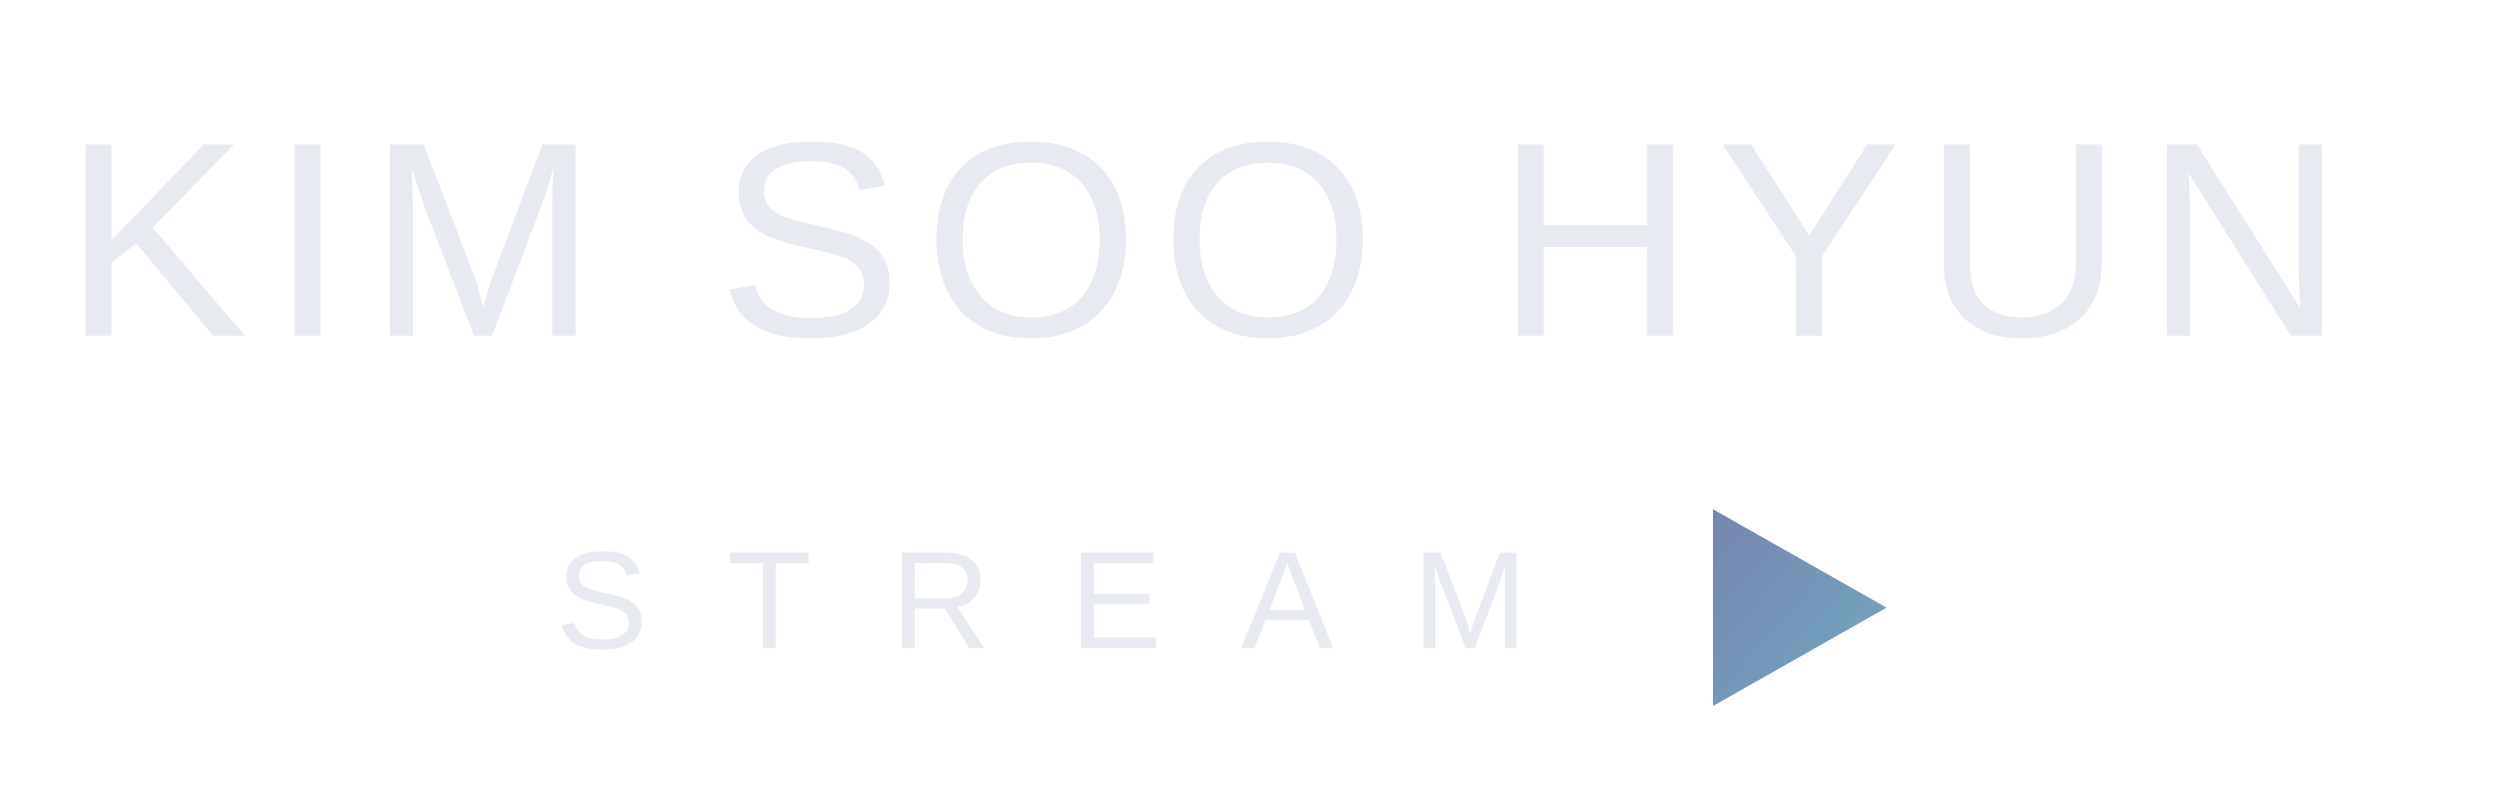
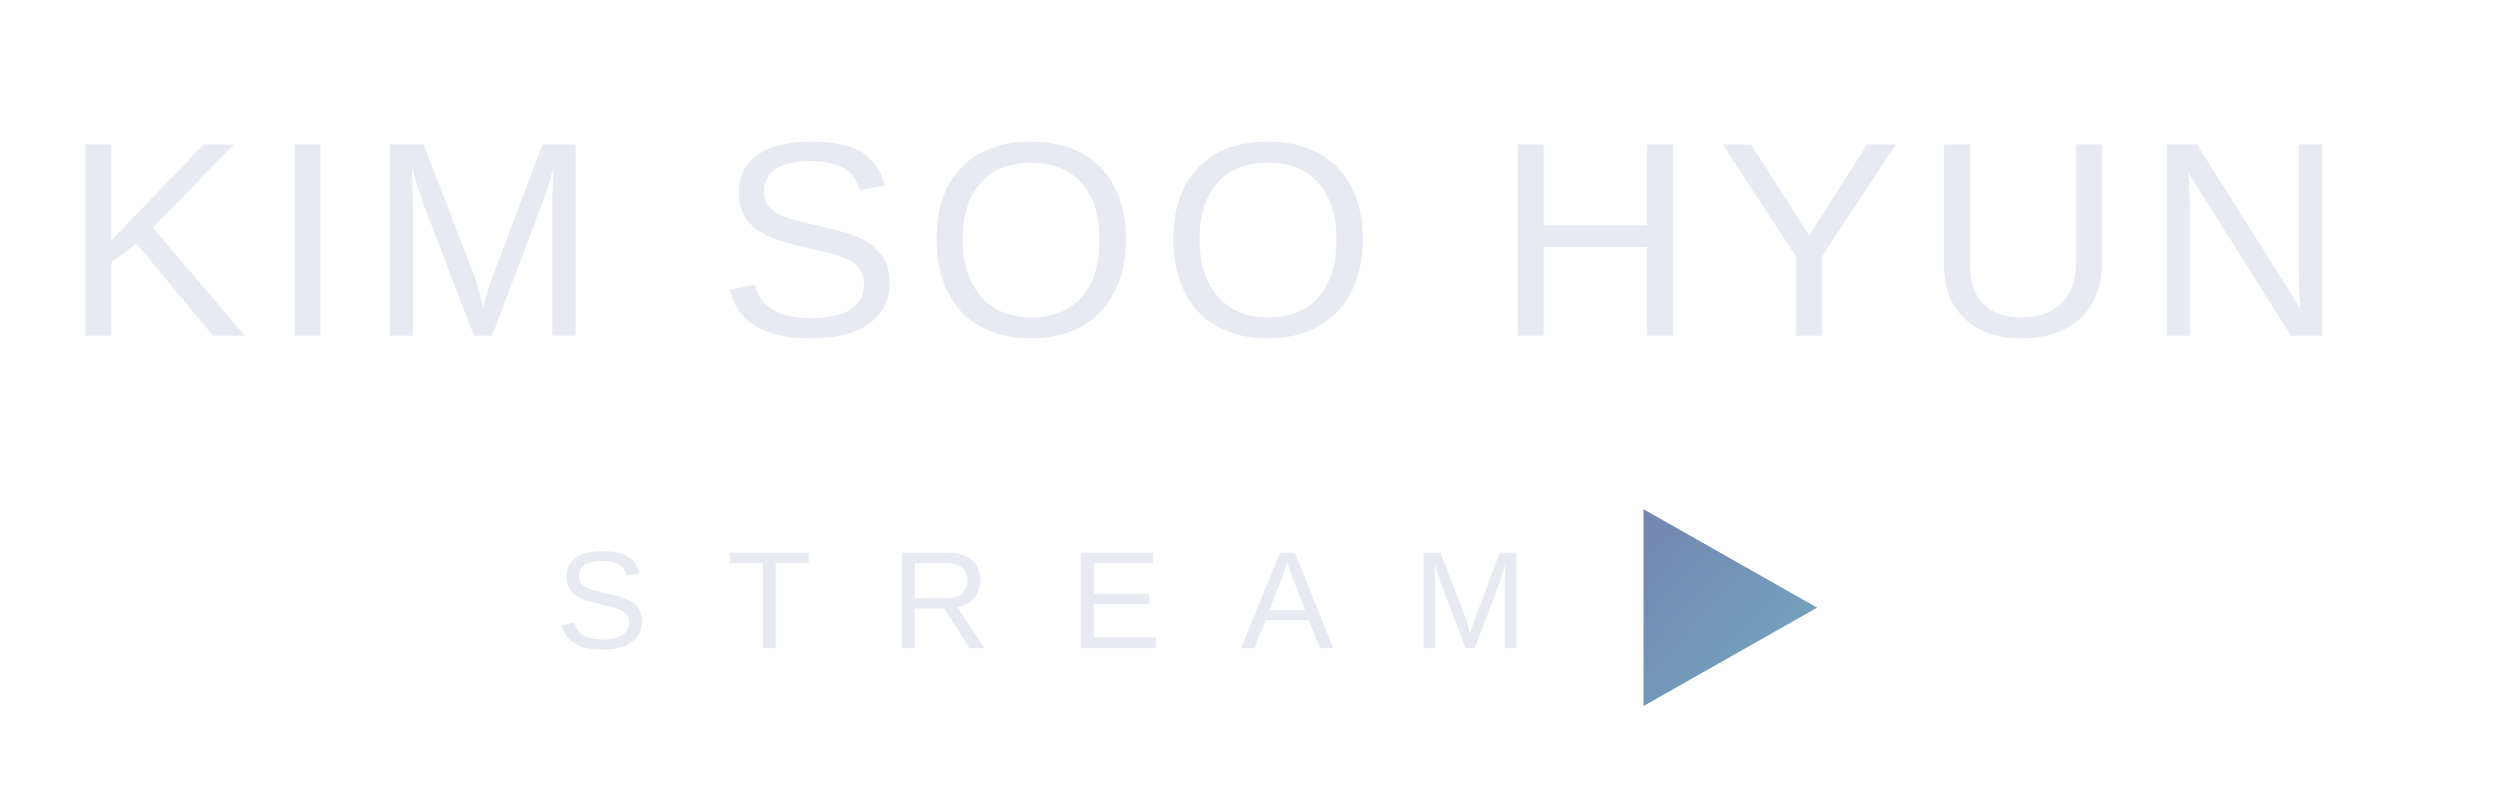
<svg xmlns="http://www.w3.org/2000/svg" viewBox="8 0 216 70" preserveAspectRatio="xMinYMid meet" role="img" aria-label="KIM SOO HYUN STREAM">
  <defs>
    <linearGradient id="play" x1="0" y1="0" x2="1" y2="1">
      <stop offset="0%" stop-color="#7485B0" />
      <stop offset="100%" stop-color="#72A9C1" />
    </linearGradient>
  </defs>
  <text x="112" y="29" text-anchor="middle" font-family="Arial, Helvetica, sans-serif" font-size="24" font-weight="400" letter-spacing="1.8" fill="#E7EAF0">KIM SOO HYUN</text>
  <text x="98" y="56" text-anchor="middle" font-family="Arial, Helvetica, sans-serif" font-size="12" font-weight="400" letter-spacing="6.8" fill="#E7EAF0">STREAM</text>
-   <path d="M156 44 L156 61 L171 52.5 Z" fill="url(#play)" />
+   <path d="M150 44 L150 61 L165 52.5 Z" fill="url(#play)" />
</svg>
